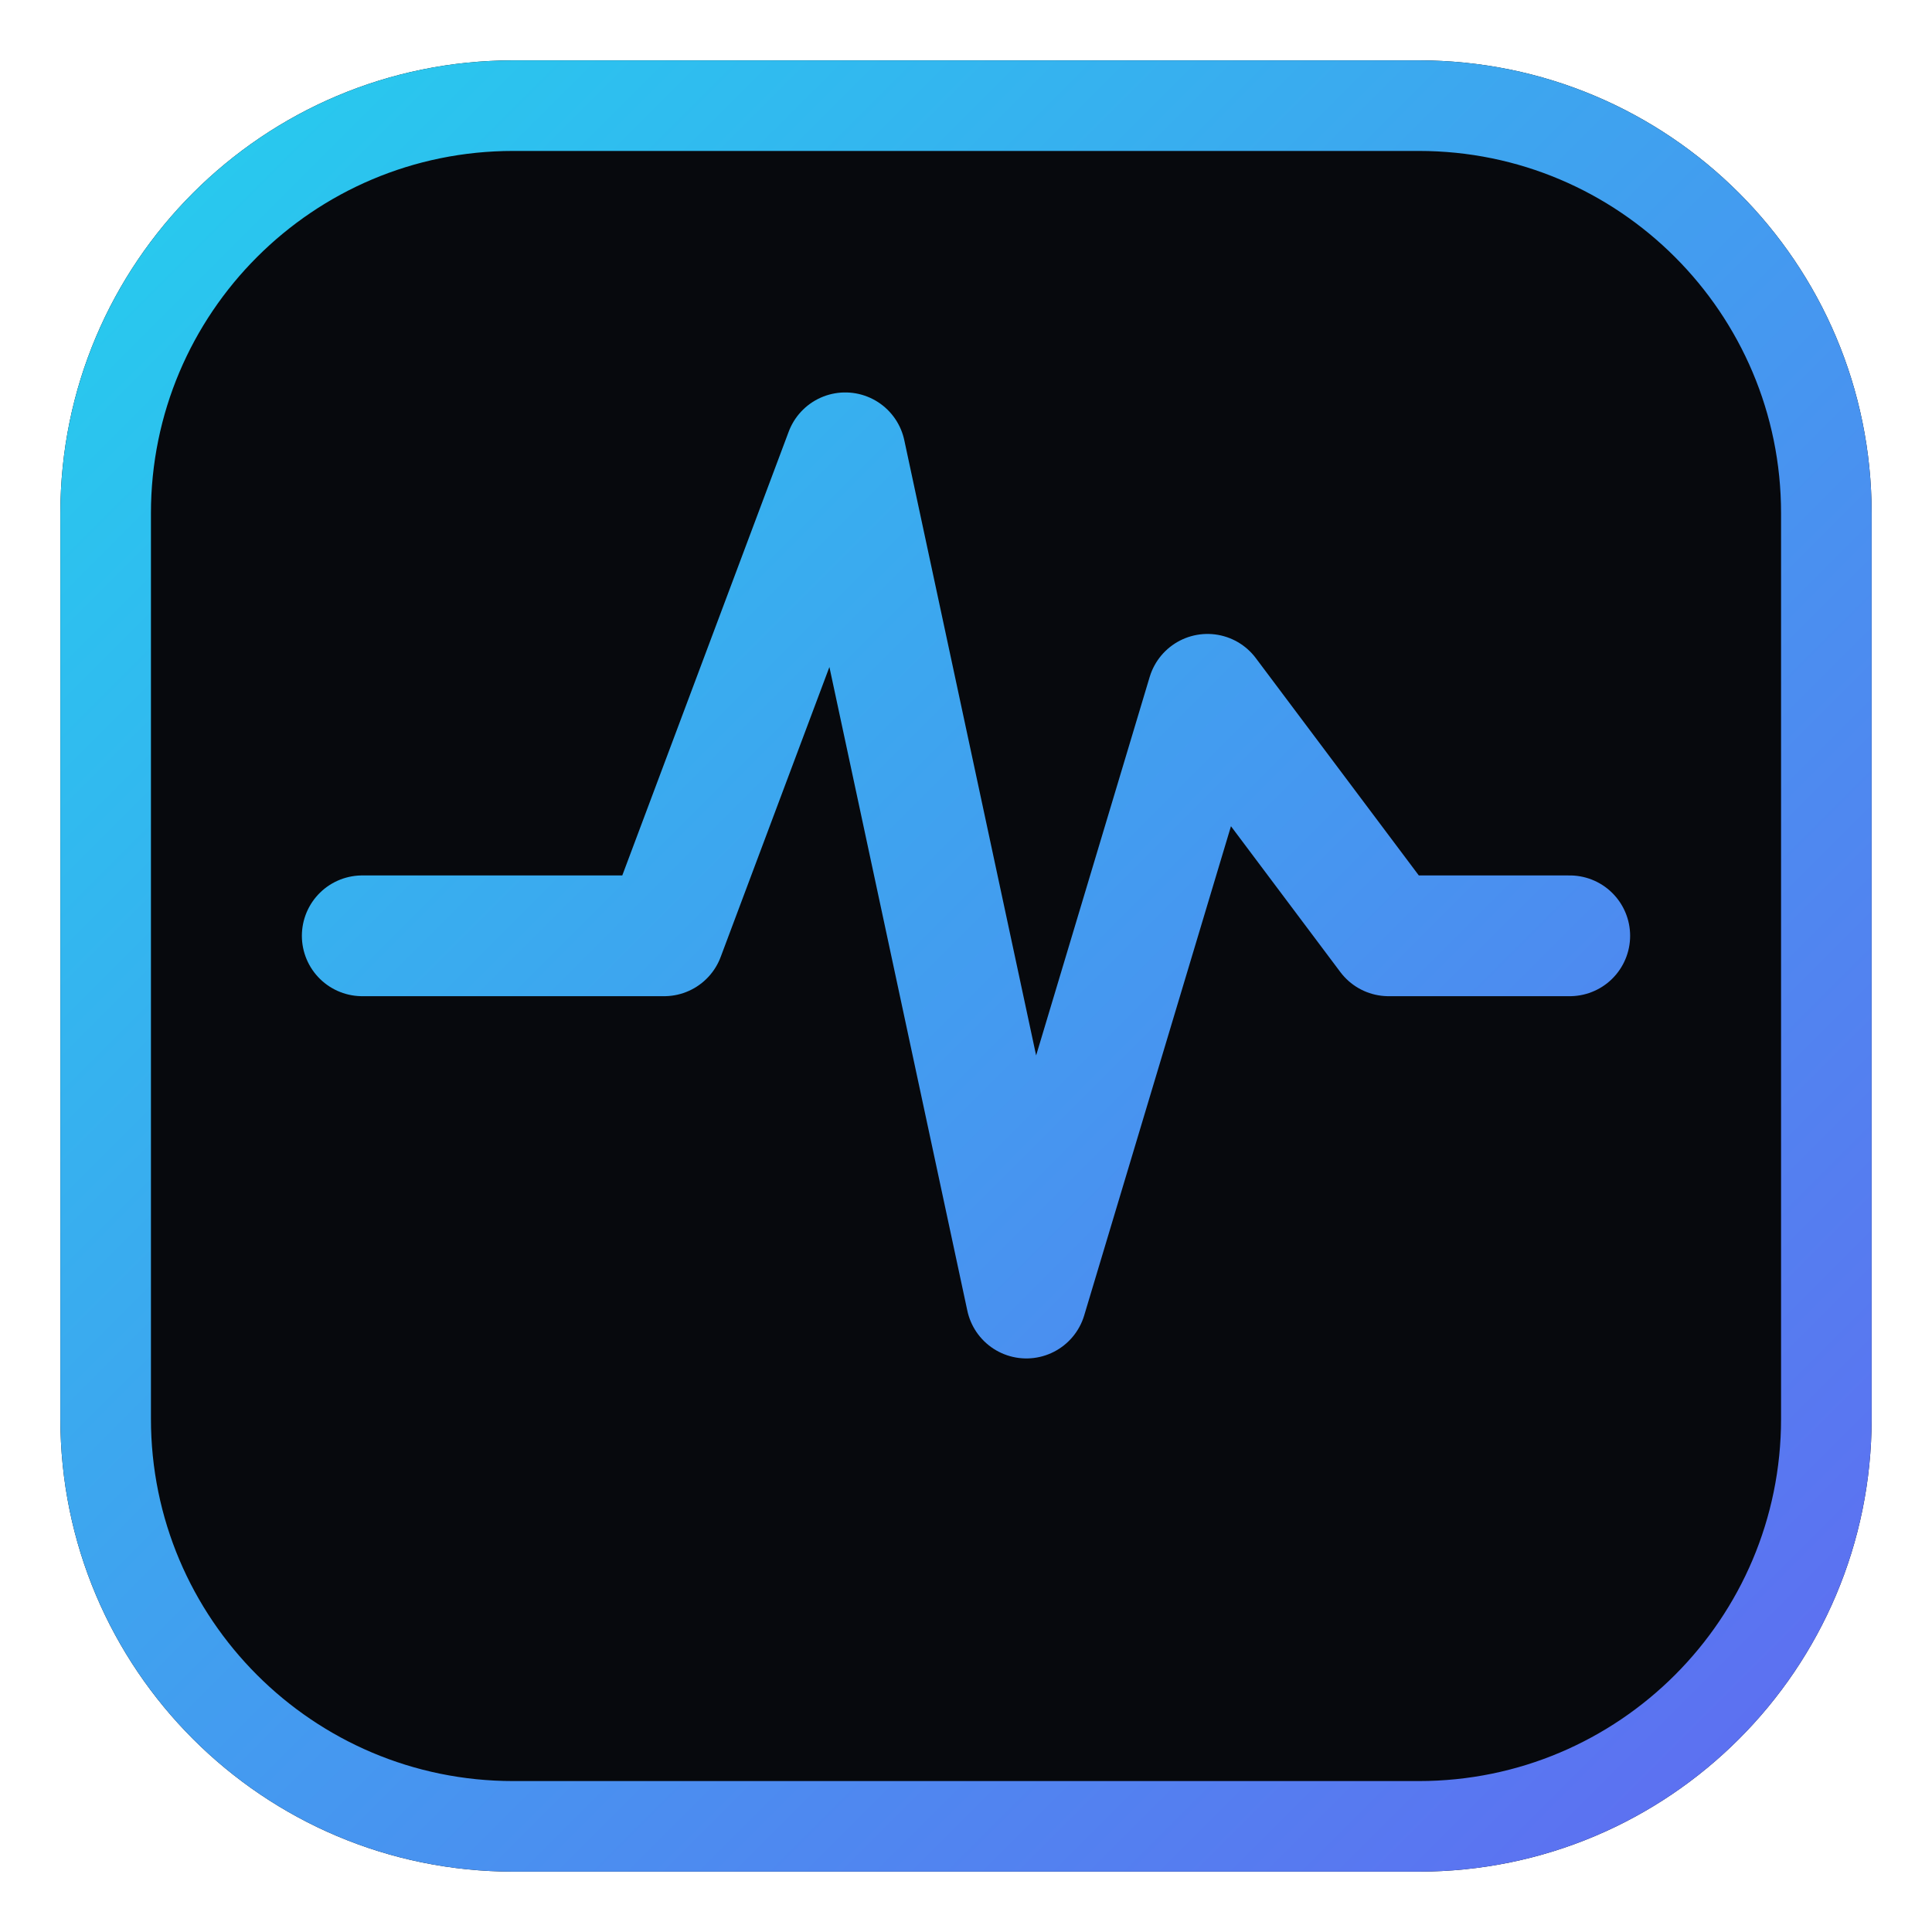
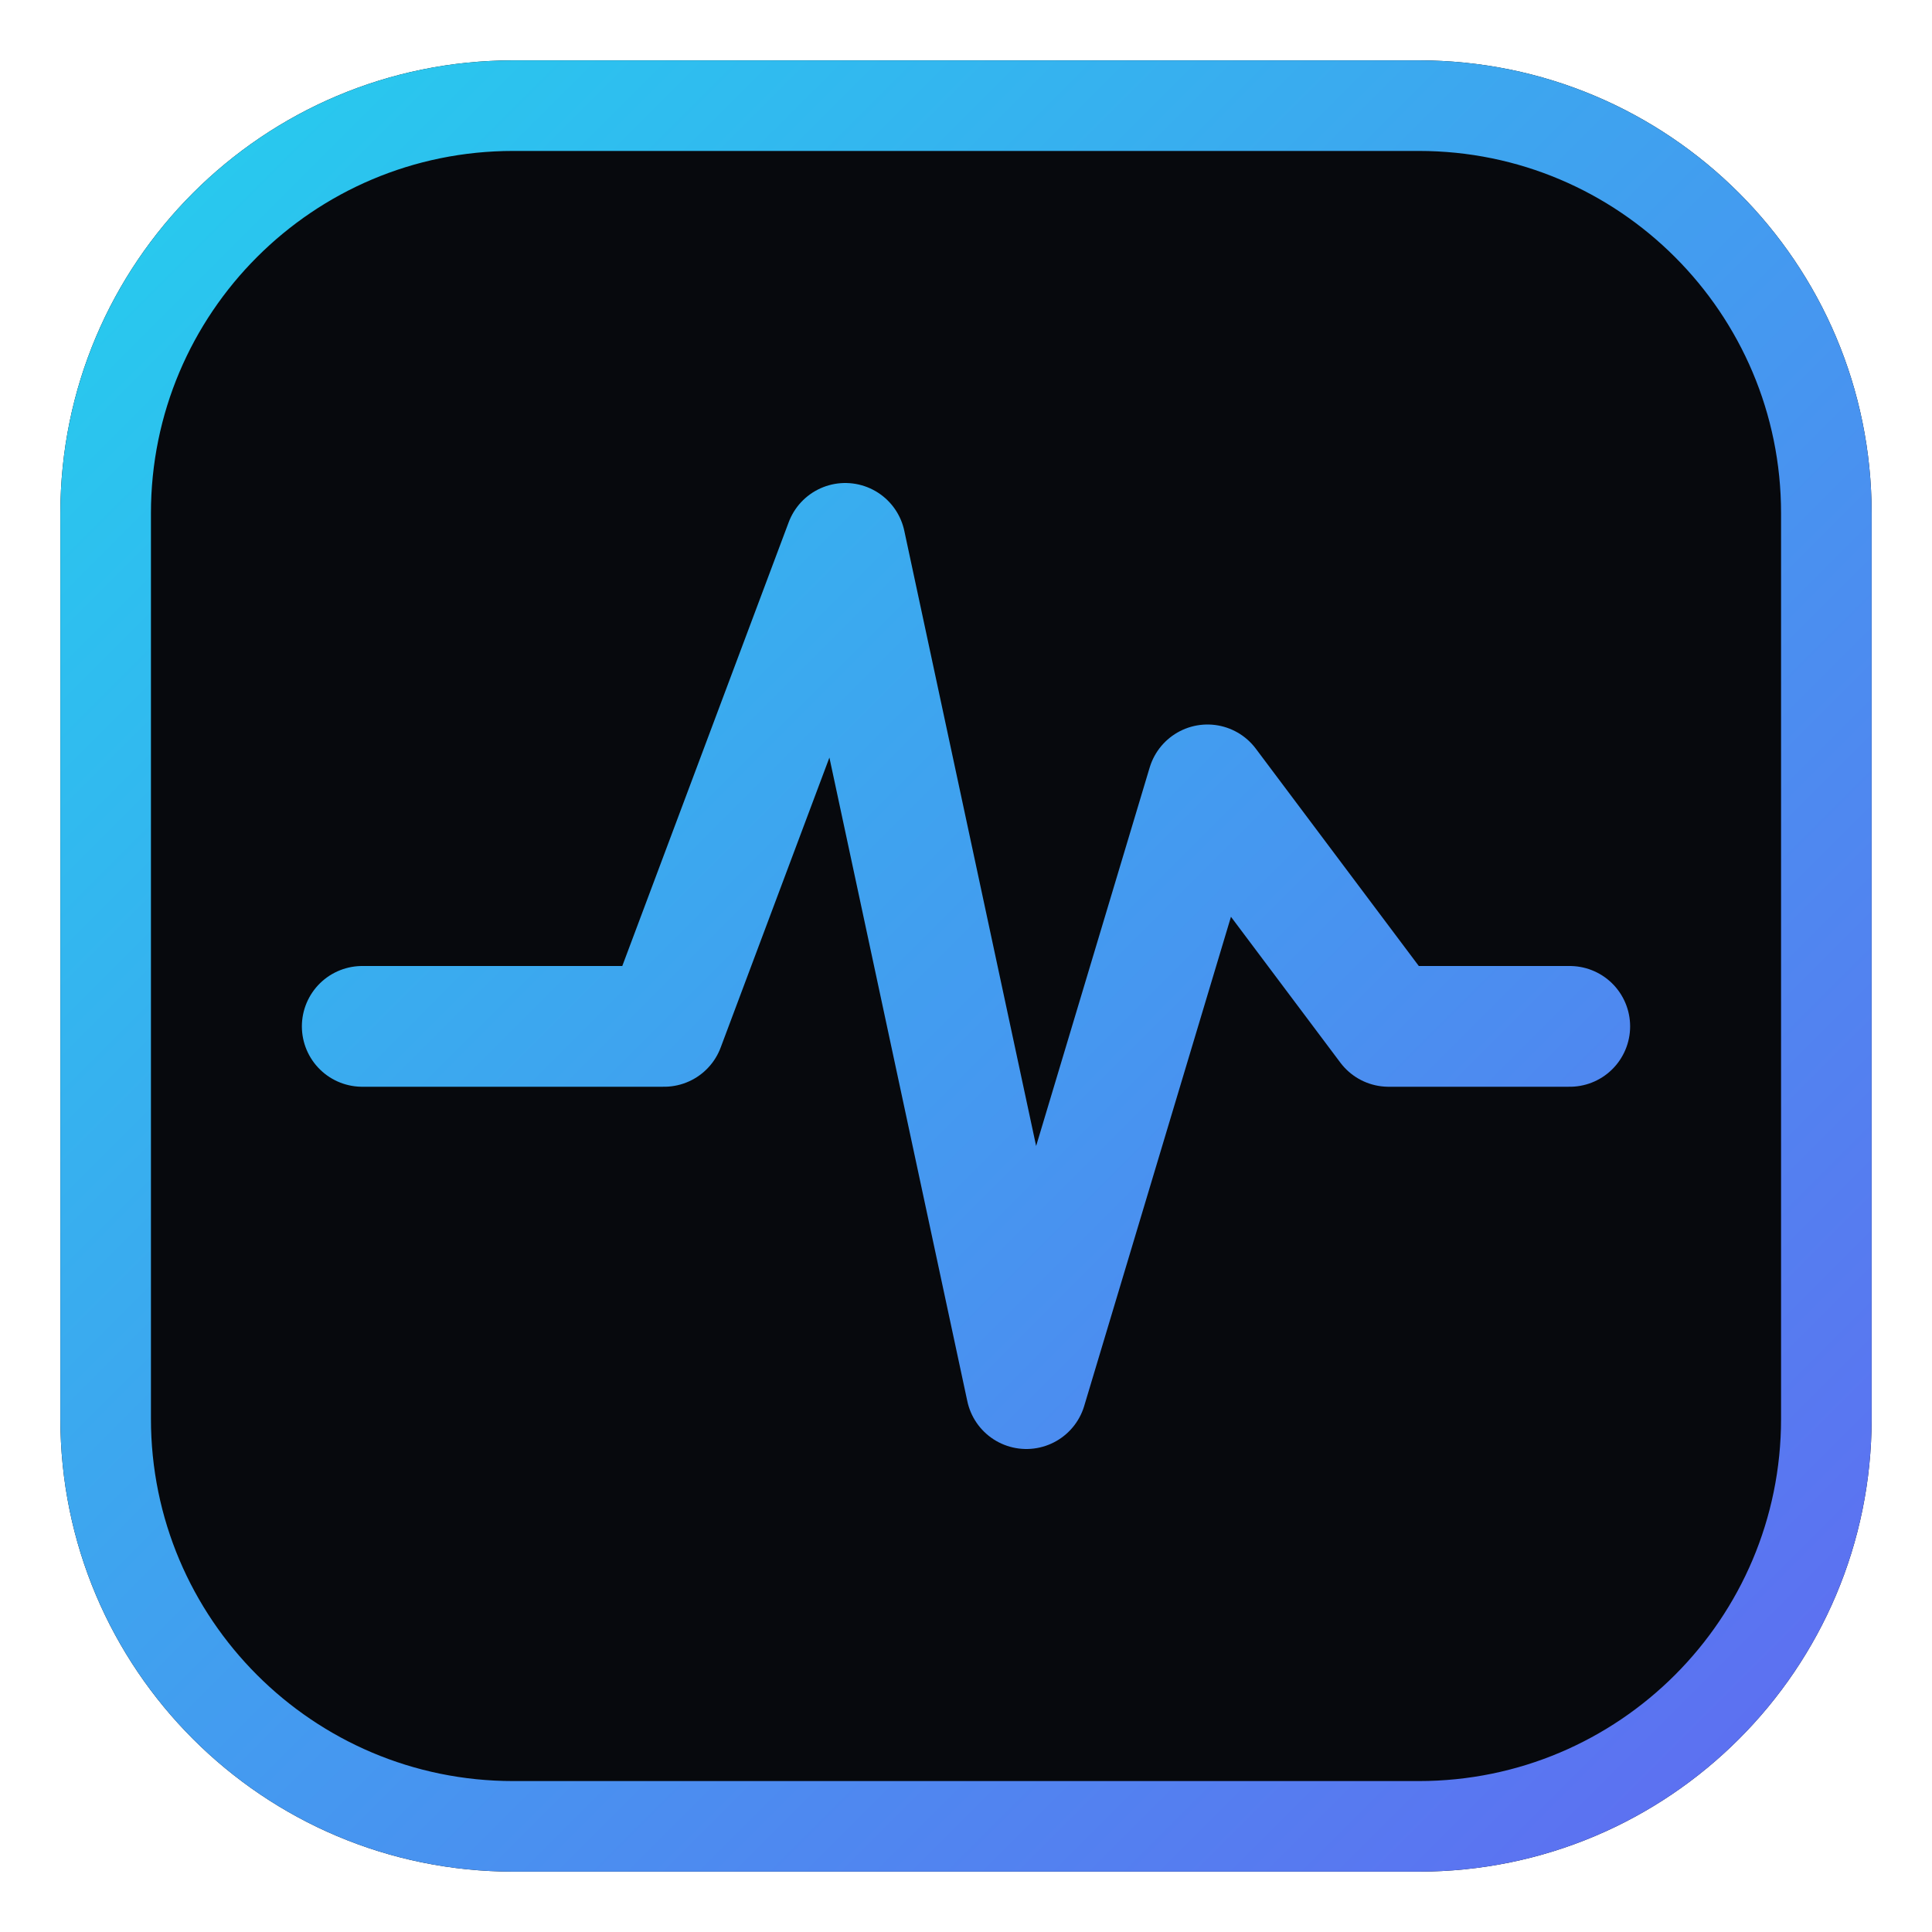
<svg xmlns="http://www.w3.org/2000/svg" viewBox="0 0 64 64" width="64" height="64">
  <defs>
    <linearGradient id="g" x1="0" y1="0" x2="64" y2="64" gradientUnits="userSpaceOnUse">
      <stop offset="0" stop-color="#22D3EE" />
      <stop offset="1" stop-color="#6366F1" />
    </linearGradient>
  </defs>
  <rect x="2" y="2" width="60" height="60" rx="15" ry="15" fill="#07090D" />
  <rect x="3.5" y="3.5" width="57" height="57" rx="13.5" ry="13.5" fill="none" stroke="url(#g)" stroke-width="3" />
-   <path d="M12 31 L22 31 L28 15 L34 43 L40 23 L46 31 L52 31" fill="none" stroke="url(#g)" stroke-width="4" stroke-linecap="round" stroke-linejoin="round" />
+   <path d="M12 34 L22 34 L28 18 L34 46 L40 26 L46 34 L52 34" fill="none" stroke="url(#g)" stroke-width="4" stroke-linecap="round" stroke-linejoin="round" />
</svg>
